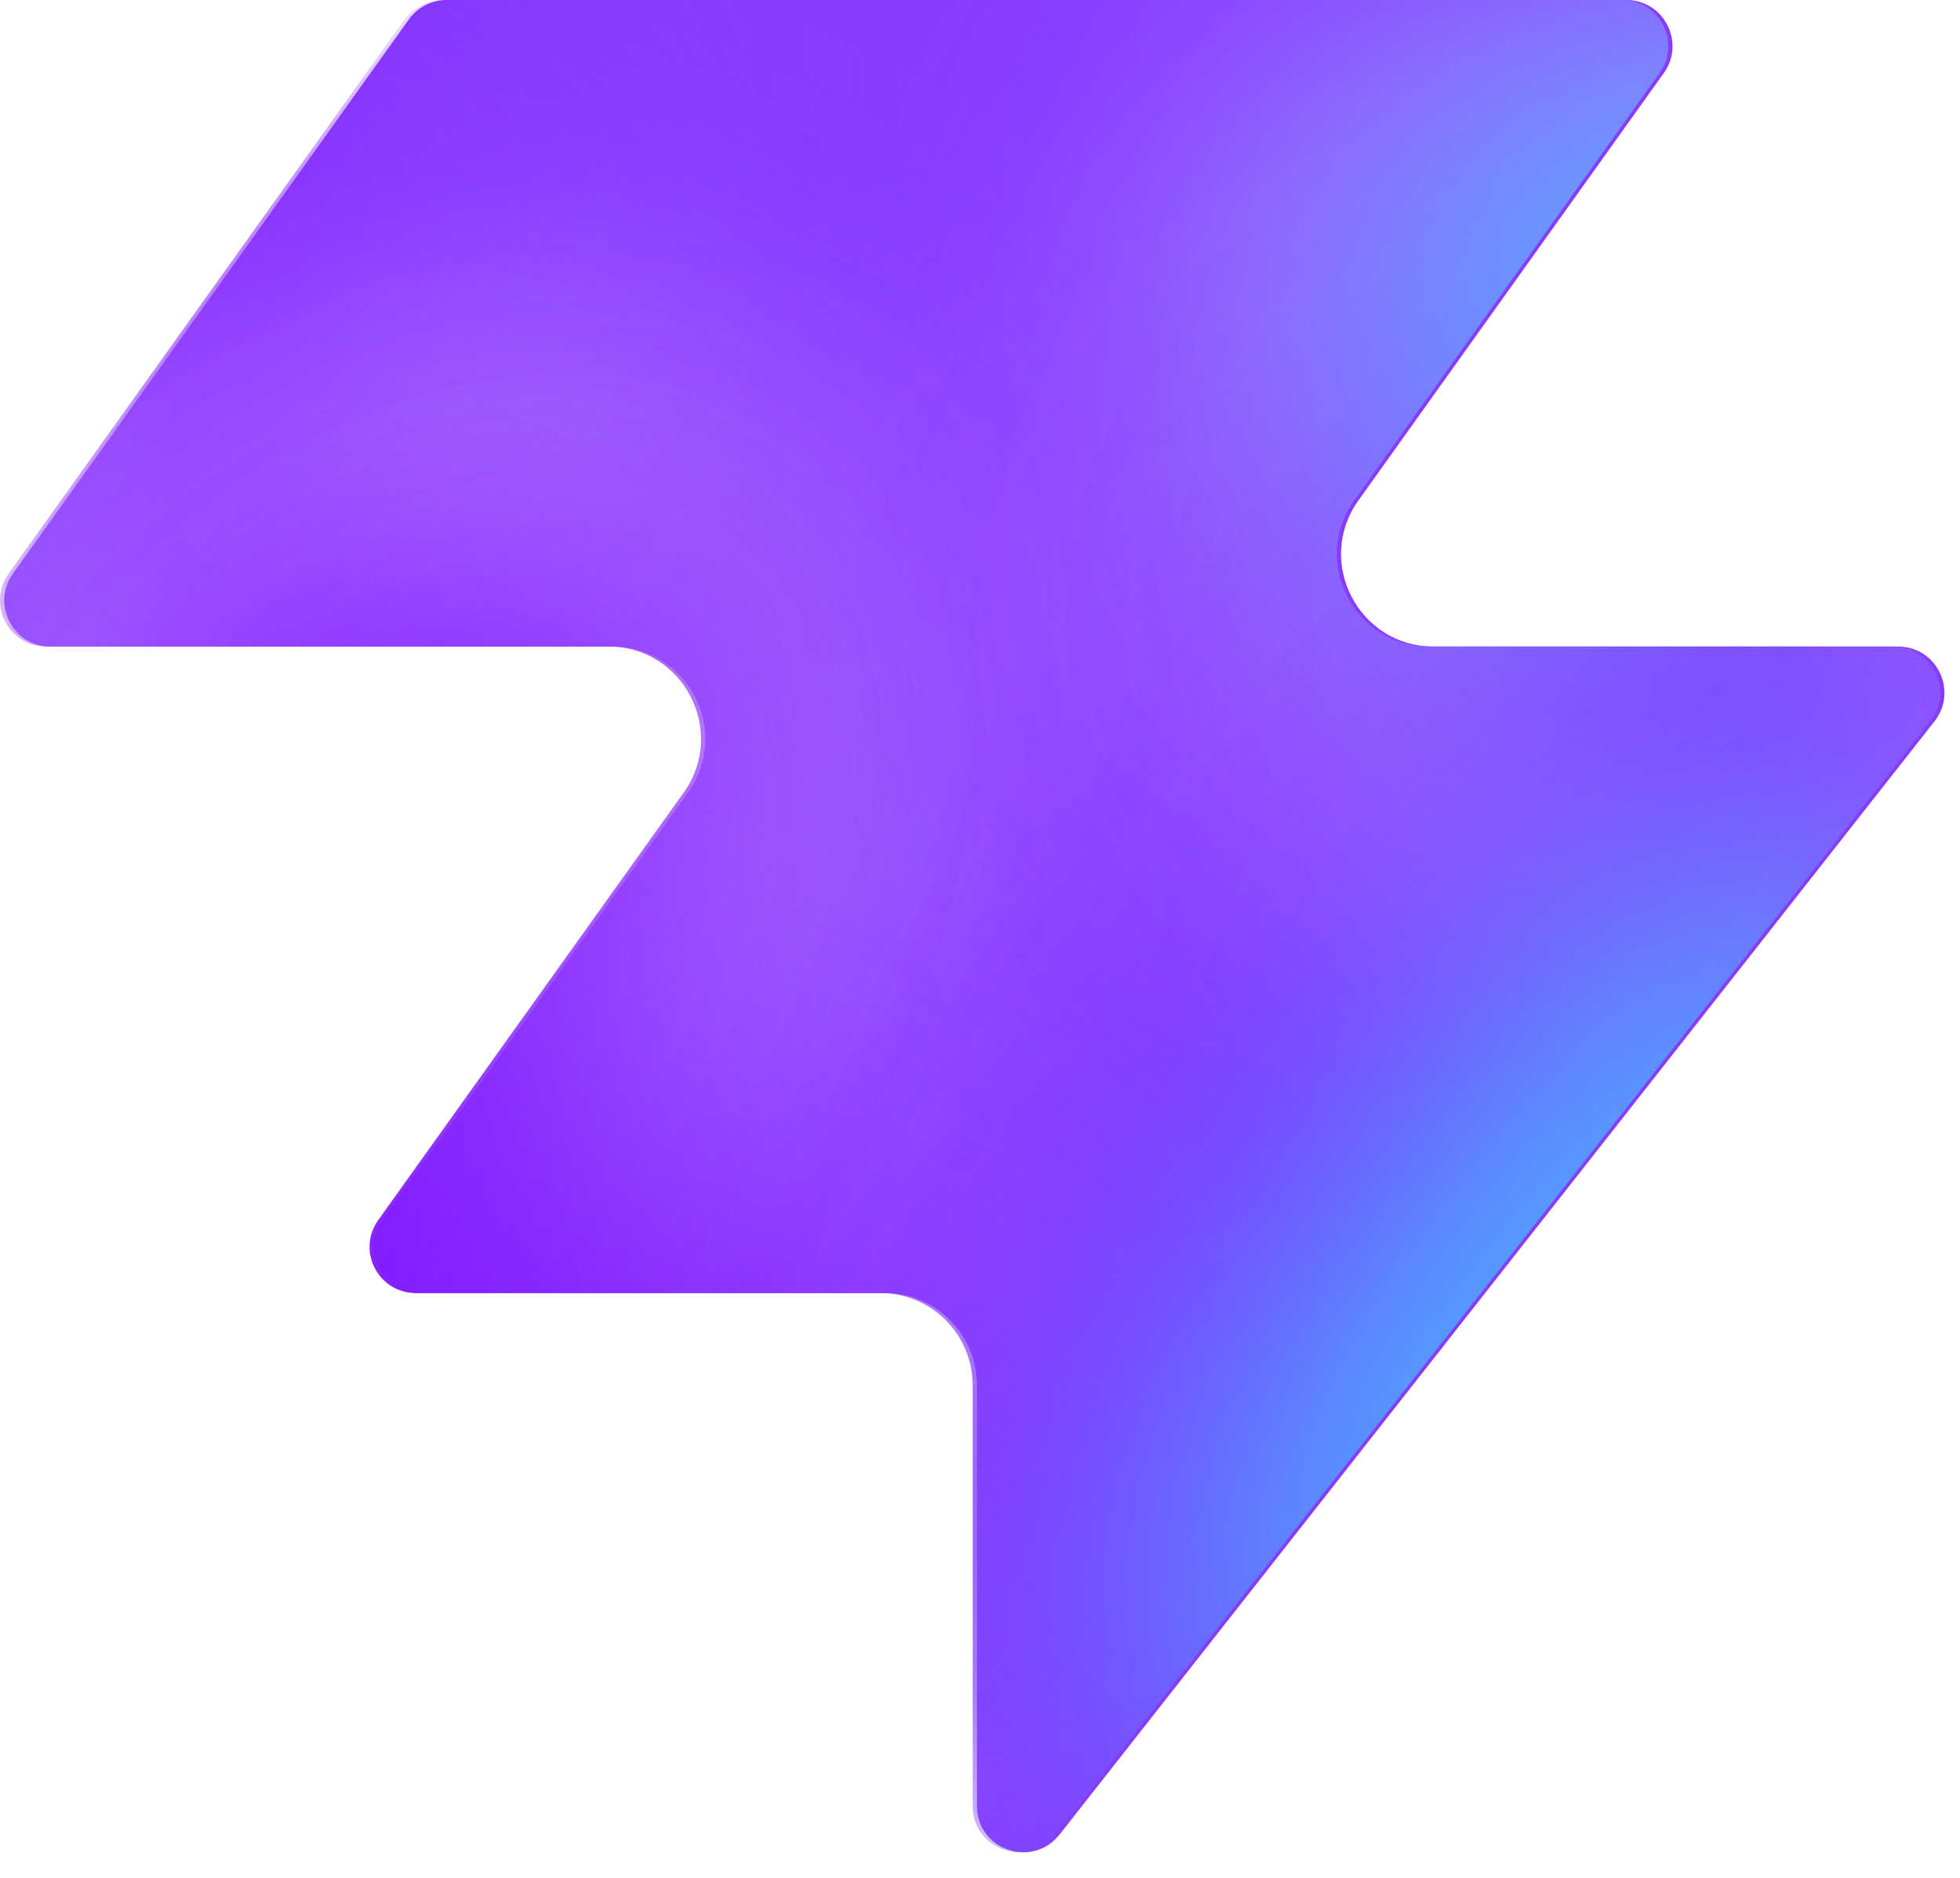
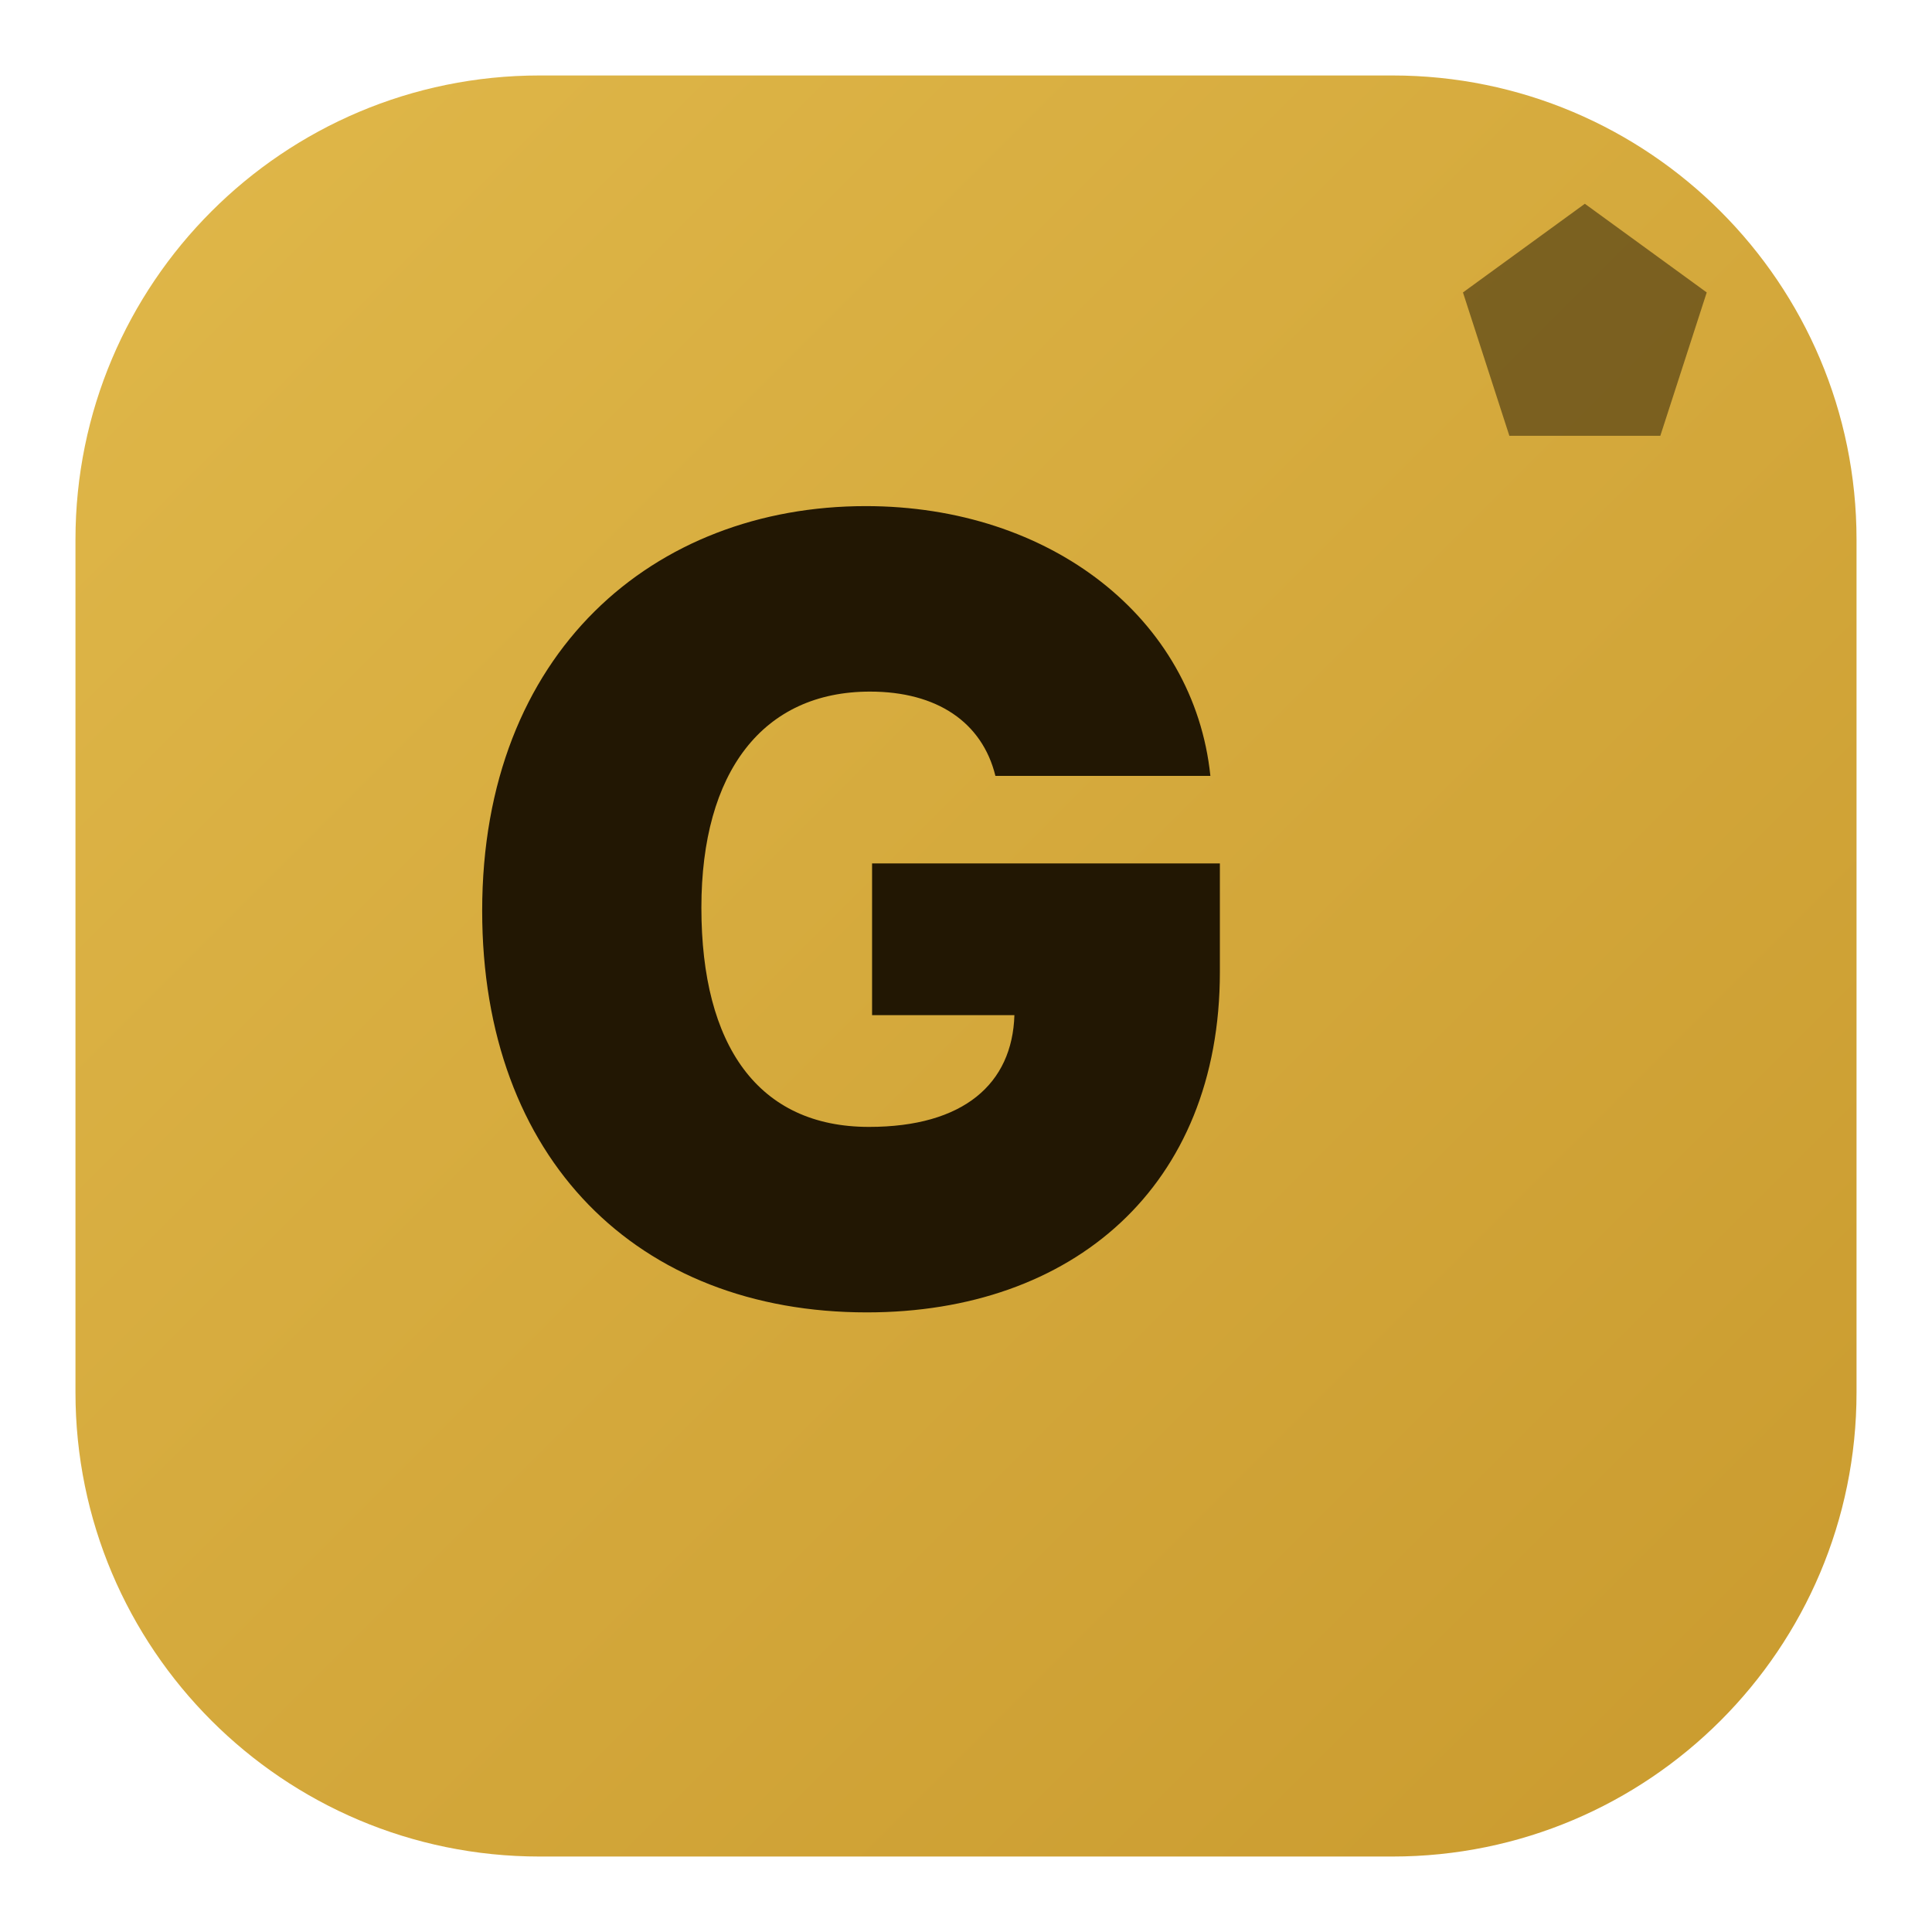
- <svg xmlns="http://www.w3.org/2000/svg" width="48" height="46" fill="none" viewBox="0 0 48 46">
-   <path fill="#863bff" d="M25.946 44.938c-.664.845-2.021.375-2.021-.698V33.937a2.26 2.26 0 0 0-2.262-2.262H10.287c-.92 0-1.456-1.04-.92-1.788l7.48-10.471c1.07-1.497 0-3.578-1.842-3.578H1.237c-.92 0-1.456-1.04-.92-1.788L10.013.474c.214-.297.556-.474.92-.474h28.894c.92 0 1.456 1.04.92 1.788l-7.48 10.471c-1.07 1.498 0 3.579 1.842 3.579h11.377c.943 0 1.473 1.088.89 1.83L25.947 44.94z" style="fill:#863bff;fill:color(display-p3 .525 .23 1);fill-opacity:1" />
-   <mask id="a" width="48" height="46" x="0" y="0" maskUnits="userSpaceOnUse" style="mask-type:alpha">
-     <path fill="#000" d="M25.842 44.938c-.664.844-2.021.375-2.021-.698V33.937a2.26 2.26 0 0 0-2.262-2.262H10.183c-.92 0-1.456-1.04-.92-1.788l7.48-10.471c1.07-1.498 0-3.579-1.842-3.579H1.133c-.92 0-1.456-1.04-.92-1.787L9.91.473c.214-.297.556-.474.92-.474h28.894c.92 0 1.456 1.04.92 1.788l-7.48 10.471c-1.07 1.498 0 3.578 1.842 3.578h11.377c.943 0 1.473 1.088.89 1.832L25.843 44.94z" style="fill:#000;fill-opacity:1" />
-   </mask>
-   <g mask="url(#a)">
-     <g filter="url(#b)">
-       <ellipse cx="5.508" cy="14.704" fill="#ede6ff" rx="5.508" ry="14.704" style="fill:#ede6ff;fill:color(display-p3 .927 .903 1);fill-opacity:1" transform="matrix(.00324 1 1 -.00324 -4.47 31.516)" />
-     </g>
-     <g filter="url(#c)">
-       <ellipse cx="10.399" cy="29.851" fill="#ede6ff" rx="10.399" ry="29.851" style="fill:#ede6ff;fill:color(display-p3 .927 .903 1);fill-opacity:1" transform="matrix(.00324 1 1 -.00324 -39.328 7.883)" />
-     </g>
-     <g filter="url(#d)">
-       <ellipse cx="5.508" cy="30.487" fill="#7e14ff" rx="5.508" ry="30.487" style="fill:#7e14ff;fill:color(display-p3 .492 .077 1);fill-opacity:1" transform="rotate(89.814 -25.913 -14.639)scale(1 -1)" />
-     </g>
-     <g filter="url(#e)">
-       <ellipse cx="5.508" cy="30.599" fill="#7e14ff" rx="5.508" ry="30.599" style="fill:#7e14ff;fill:color(display-p3 .492 .077 1);fill-opacity:1" transform="rotate(89.814 -32.644 -3.334)scale(1 -1)" />
-     </g>
-     <g filter="url(#f)">
-       <ellipse cx="5.508" cy="30.599" fill="#7e14ff" rx="5.508" ry="30.599" style="fill:#7e14ff;fill:color(display-p3 .492 .077 1);fill-opacity:1" transform="matrix(.00324 1 1 -.00324 -34.34 30.47)" />
-     </g>
-     <g filter="url(#g)">
-       <ellipse cx="14.072" cy="22.078" fill="#ede6ff" rx="14.072" ry="22.078" style="fill:#ede6ff;fill:color(display-p3 .927 .903 1);fill-opacity:1" transform="rotate(93.35 24.506 48.493)scale(-1 1)" />
-     </g>
-     <g filter="url(#h)">
-       <ellipse cx="3.47" cy="21.501" fill="#7e14ff" rx="3.47" ry="21.501" style="fill:#7e14ff;fill:color(display-p3 .492 .077 1);fill-opacity:1" transform="rotate(89.009 28.708 47.59)scale(-1 1)" />
-     </g>
-     <g filter="url(#i)">
-       <ellipse cx="3.47" cy="21.501" fill="#7e14ff" rx="3.47" ry="21.501" style="fill:#7e14ff;fill:color(display-p3 .492 .077 1);fill-opacity:1" transform="rotate(89.009 28.708 47.59)scale(-1 1)" />
-     </g>
-     <g filter="url(#j)">
-       <ellipse cx=".387" cy="8.972" fill="#7e14ff" rx="4.407" ry="29.108" style="fill:#7e14ff;fill:color(display-p3 .492 .077 1);fill-opacity:1" transform="rotate(39.51 .387 8.972)" />
-     </g>
-     <g filter="url(#k)">
-       <ellipse cx="47.523" cy="-6.092" fill="#7e14ff" rx="4.407" ry="29.108" style="fill:#7e14ff;fill:color(display-p3 .492 .077 1);fill-opacity:1" transform="rotate(37.892 47.523 -6.092)" />
-     </g>
-     <g filter="url(#l)">
-       <ellipse cx="41.412" cy="6.333" fill="#47bfff" rx="5.971" ry="9.665" style="fill:#47bfff;fill:color(display-p3 .28 .748 1);fill-opacity:1" transform="rotate(37.892 41.412 6.333)" />
-     </g>
-     <g filter="url(#m)">
-       <ellipse cx="-1.879" cy="38.332" fill="#7e14ff" rx="4.407" ry="29.108" style="fill:#7e14ff;fill:color(display-p3 .492 .077 1);fill-opacity:1" transform="rotate(37.892 -1.88 38.332)" />
-     </g>
-     <g filter="url(#n)">
-       <ellipse cx="-1.879" cy="38.332" fill="#7e14ff" rx="4.407" ry="29.108" style="fill:#7e14ff;fill:color(display-p3 .492 .077 1);fill-opacity:1" transform="rotate(37.892 -1.88 38.332)" />
-     </g>
-     <g filter="url(#o)">
-       <ellipse cx="35.651" cy="29.907" fill="#7e14ff" rx="4.407" ry="29.108" style="fill:#7e14ff;fill:color(display-p3 .492 .077 1);fill-opacity:1" transform="rotate(37.892 35.651 29.907)" />
-     </g>
-     <g filter="url(#p)">
-       <ellipse cx="38.418" cy="32.4" fill="#47bfff" rx="5.971" ry="15.297" style="fill:#47bfff;fill:color(display-p3 .28 .748 1);fill-opacity:1" transform="rotate(37.892 38.418 32.4)" />
-     </g>
-   </g>
+ <svg xmlns="http://www.w3.org/2000/svg" viewBox="0 0 512 512">
  <defs>
-     <filter id="b" width="60.045" height="41.654" x="-19.77" y="16.149" color-interpolation-filters="sRGB" filterUnits="userSpaceOnUse">
-       <feFlood flood-opacity="0" result="BackgroundImageFix" />
-       <feBlend in="SourceGraphic" in2="BackgroundImageFix" result="shape" />
-       <feGaussianBlur result="effect1_foregroundBlur_2002_17158" stdDeviation="7.659" />
-     </filter>
-     <filter id="c" width="90.34" height="51.437" x="-54.613" y="-7.533" color-interpolation-filters="sRGB" filterUnits="userSpaceOnUse">
-       <feFlood flood-opacity="0" result="BackgroundImageFix" />
-       <feBlend in="SourceGraphic" in2="BackgroundImageFix" result="shape" />
-       <feGaussianBlur result="effect1_foregroundBlur_2002_17158" stdDeviation="7.659" />
-     </filter>
-     <filter id="d" width="79.355" height="29.4" x="-49.64" y="2.03" color-interpolation-filters="sRGB" filterUnits="userSpaceOnUse">
-       <feFlood flood-opacity="0" result="BackgroundImageFix" />
-       <feBlend in="SourceGraphic" in2="BackgroundImageFix" result="shape" />
-       <feGaussianBlur result="effect1_foregroundBlur_2002_17158" stdDeviation="4.596" />
-     </filter>
-     <filter id="e" width="79.579" height="29.4" x="-45.045" y="20.029" color-interpolation-filters="sRGB" filterUnits="userSpaceOnUse">
-       <feFlood flood-opacity="0" result="BackgroundImageFix" />
-       <feBlend in="SourceGraphic" in2="BackgroundImageFix" result="shape" />
-       <feGaussianBlur result="effect1_foregroundBlur_2002_17158" stdDeviation="4.596" />
-     </filter>
-     <filter id="f" width="79.579" height="29.4" x="-43.513" y="21.178" color-interpolation-filters="sRGB" filterUnits="userSpaceOnUse">
-       <feFlood flood-opacity="0" result="BackgroundImageFix" />
-       <feBlend in="SourceGraphic" in2="BackgroundImageFix" result="shape" />
-       <feGaussianBlur result="effect1_foregroundBlur_2002_17158" stdDeviation="4.596" />
-     </filter>
-     <filter id="g" width="74.749" height="58.852" x="15.756" y="-17.901" color-interpolation-filters="sRGB" filterUnits="userSpaceOnUse">
-       <feFlood flood-opacity="0" result="BackgroundImageFix" />
-       <feBlend in="SourceGraphic" in2="BackgroundImageFix" result="shape" />
-       <feGaussianBlur result="effect1_foregroundBlur_2002_17158" stdDeviation="7.659" />
-     </filter>
-     <filter id="h" width="61.377" height="25.362" x="23.548" y="2.284" color-interpolation-filters="sRGB" filterUnits="userSpaceOnUse">
-       <feFlood flood-opacity="0" result="BackgroundImageFix" />
-       <feBlend in="SourceGraphic" in2="BackgroundImageFix" result="shape" />
-       <feGaussianBlur result="effect1_foregroundBlur_2002_17158" stdDeviation="4.596" />
-     </filter>
-     <filter id="i" width="61.377" height="25.362" x="23.548" y="2.284" color-interpolation-filters="sRGB" filterUnits="userSpaceOnUse">
-       <feFlood flood-opacity="0" result="BackgroundImageFix" />
-       <feBlend in="SourceGraphic" in2="BackgroundImageFix" result="shape" />
-       <feGaussianBlur result="effect1_foregroundBlur_2002_17158" stdDeviation="4.596" />
-     </filter>
-     <filter id="j" width="56.045" height="63.649" x="-27.636" y="-22.853" color-interpolation-filters="sRGB" filterUnits="userSpaceOnUse">
-       <feFlood flood-opacity="0" result="BackgroundImageFix" />
-       <feBlend in="SourceGraphic" in2="BackgroundImageFix" result="shape" />
-       <feGaussianBlur result="effect1_foregroundBlur_2002_17158" stdDeviation="4.596" />
-     </filter>
-     <filter id="k" width="54.814" height="64.646" x="20.116" y="-38.415" color-interpolation-filters="sRGB" filterUnits="userSpaceOnUse">
-       <feFlood flood-opacity="0" result="BackgroundImageFix" />
-       <feBlend in="SourceGraphic" in2="BackgroundImageFix" result="shape" />
-       <feGaussianBlur result="effect1_foregroundBlur_2002_17158" stdDeviation="4.596" />
-     </filter>
-     <filter id="l" width="33.541" height="35.313" x="24.641" y="-11.323" color-interpolation-filters="sRGB" filterUnits="userSpaceOnUse">
-       <feFlood flood-opacity="0" result="BackgroundImageFix" />
-       <feBlend in="SourceGraphic" in2="BackgroundImageFix" result="shape" />
-       <feGaussianBlur result="effect1_foregroundBlur_2002_17158" stdDeviation="4.596" />
-     </filter>
-     <filter id="m" width="54.814" height="64.646" x="-29.286" y="6.009" color-interpolation-filters="sRGB" filterUnits="userSpaceOnUse">
-       <feFlood flood-opacity="0" result="BackgroundImageFix" />
-       <feBlend in="SourceGraphic" in2="BackgroundImageFix" result="shape" />
-       <feGaussianBlur result="effect1_foregroundBlur_2002_17158" stdDeviation="4.596" />
-     </filter>
-     <filter id="n" width="54.814" height="64.646" x="-29.286" y="6.009" color-interpolation-filters="sRGB" filterUnits="userSpaceOnUse">
-       <feFlood flood-opacity="0" result="BackgroundImageFix" />
-       <feBlend in="SourceGraphic" in2="BackgroundImageFix" result="shape" />
-       <feGaussianBlur result="effect1_foregroundBlur_2002_17158" stdDeviation="4.596" />
-     </filter>
-     <filter id="o" width="54.814" height="64.646" x="8.244" y="-2.416" color-interpolation-filters="sRGB" filterUnits="userSpaceOnUse">
-       <feFlood flood-opacity="0" result="BackgroundImageFix" />
-       <feBlend in="SourceGraphic" in2="BackgroundImageFix" result="shape" />
-       <feGaussianBlur result="effect1_foregroundBlur_2002_17158" stdDeviation="4.596" />
-     </filter>
-     <filter id="p" width="39.409" height="43.623" x="18.713" y="10.588" color-interpolation-filters="sRGB" filterUnits="userSpaceOnUse">
-       <feFlood flood-opacity="0" result="BackgroundImageFix" />
-       <feBlend in="SourceGraphic" in2="BackgroundImageFix" result="shape" />
-       <feGaussianBlur result="effect1_foregroundBlur_2002_17158" stdDeviation="4.596" />
-     </filter>
+     <linearGradient id="g" x1="0%" y1="0%" x2="100%" y2="100%">
+       <stop offset="0%" stop-color="#e0b84a" />
+       <stop offset="100%" stop-color="#c99a2e" />
+     </linearGradient>
  </defs>
+   <rect x="20" y="20" width="472" height="472" rx="123" fill="url(#g)" />
+   <text x="118" y="345" font-family="Inter, system-ui, sans-serif" font-weight="900" font-size="286" fill="#221703">G</text>
+   <path d="M 420.0 54.0 L 452.3 77.5 L 440.0 115.5 L 400.0 115.5 L 387.7 77.5 Z" fill="#221703" opacity="0.5" />
</svg>
